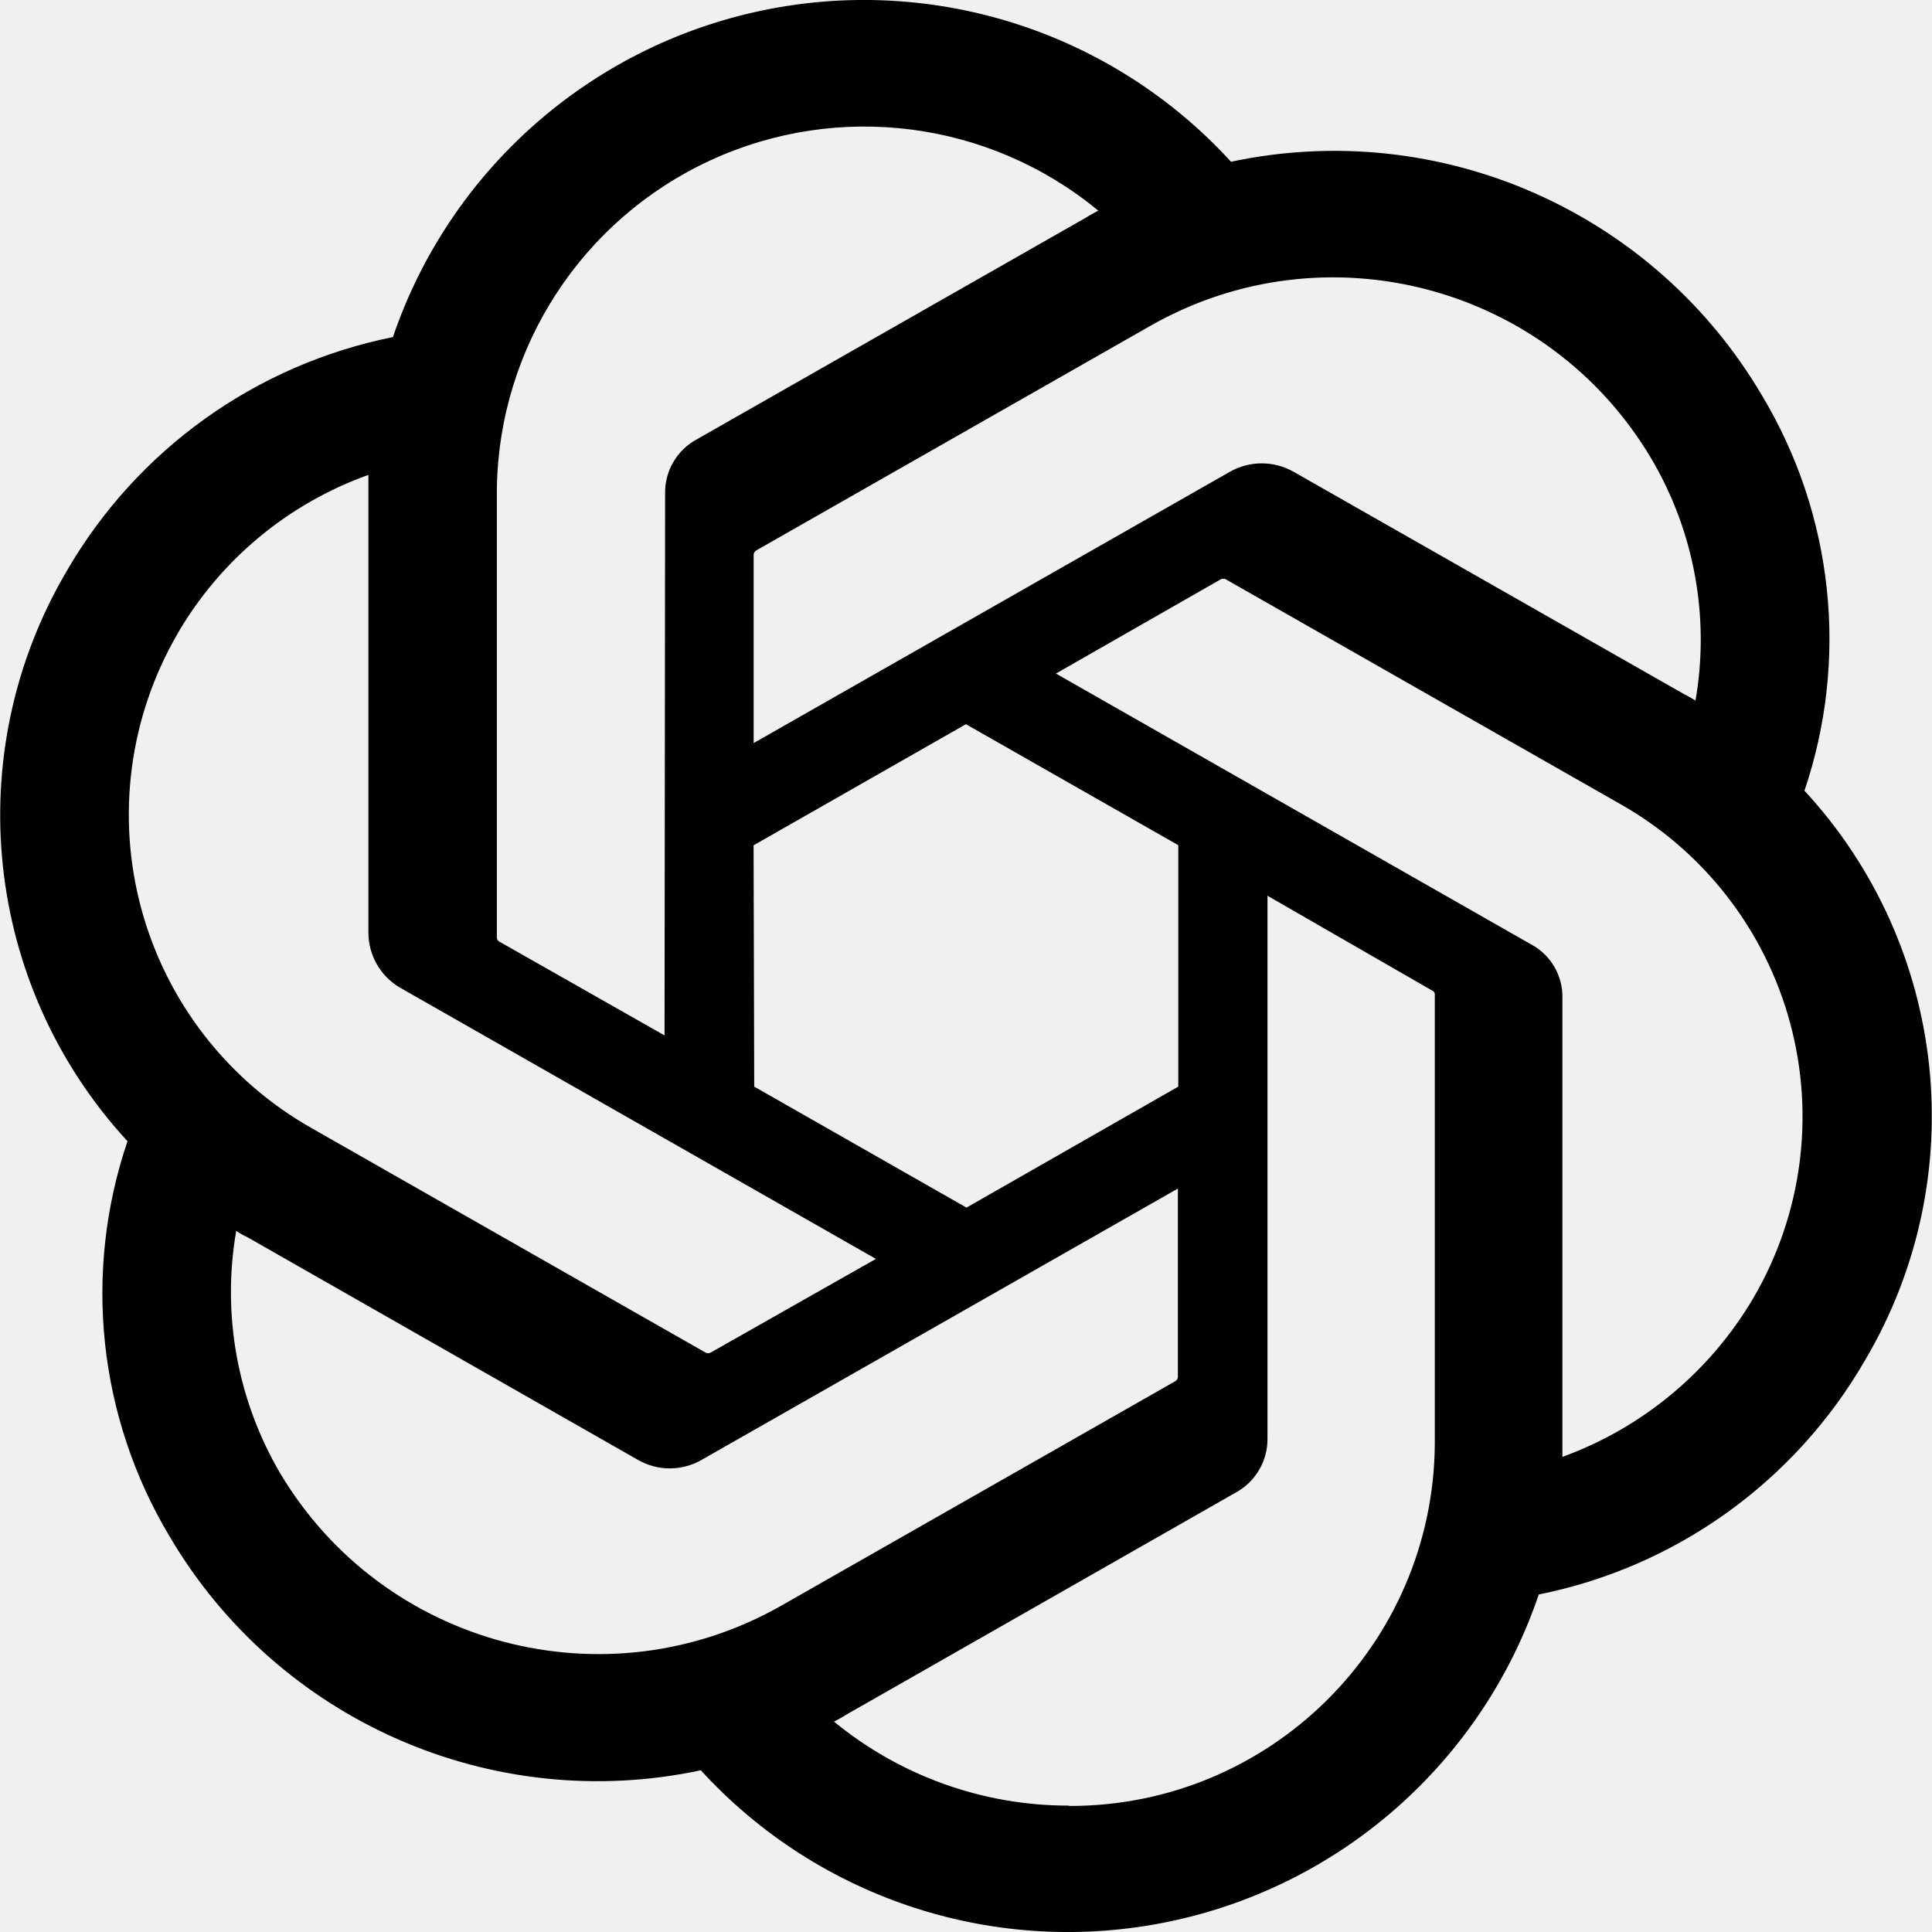
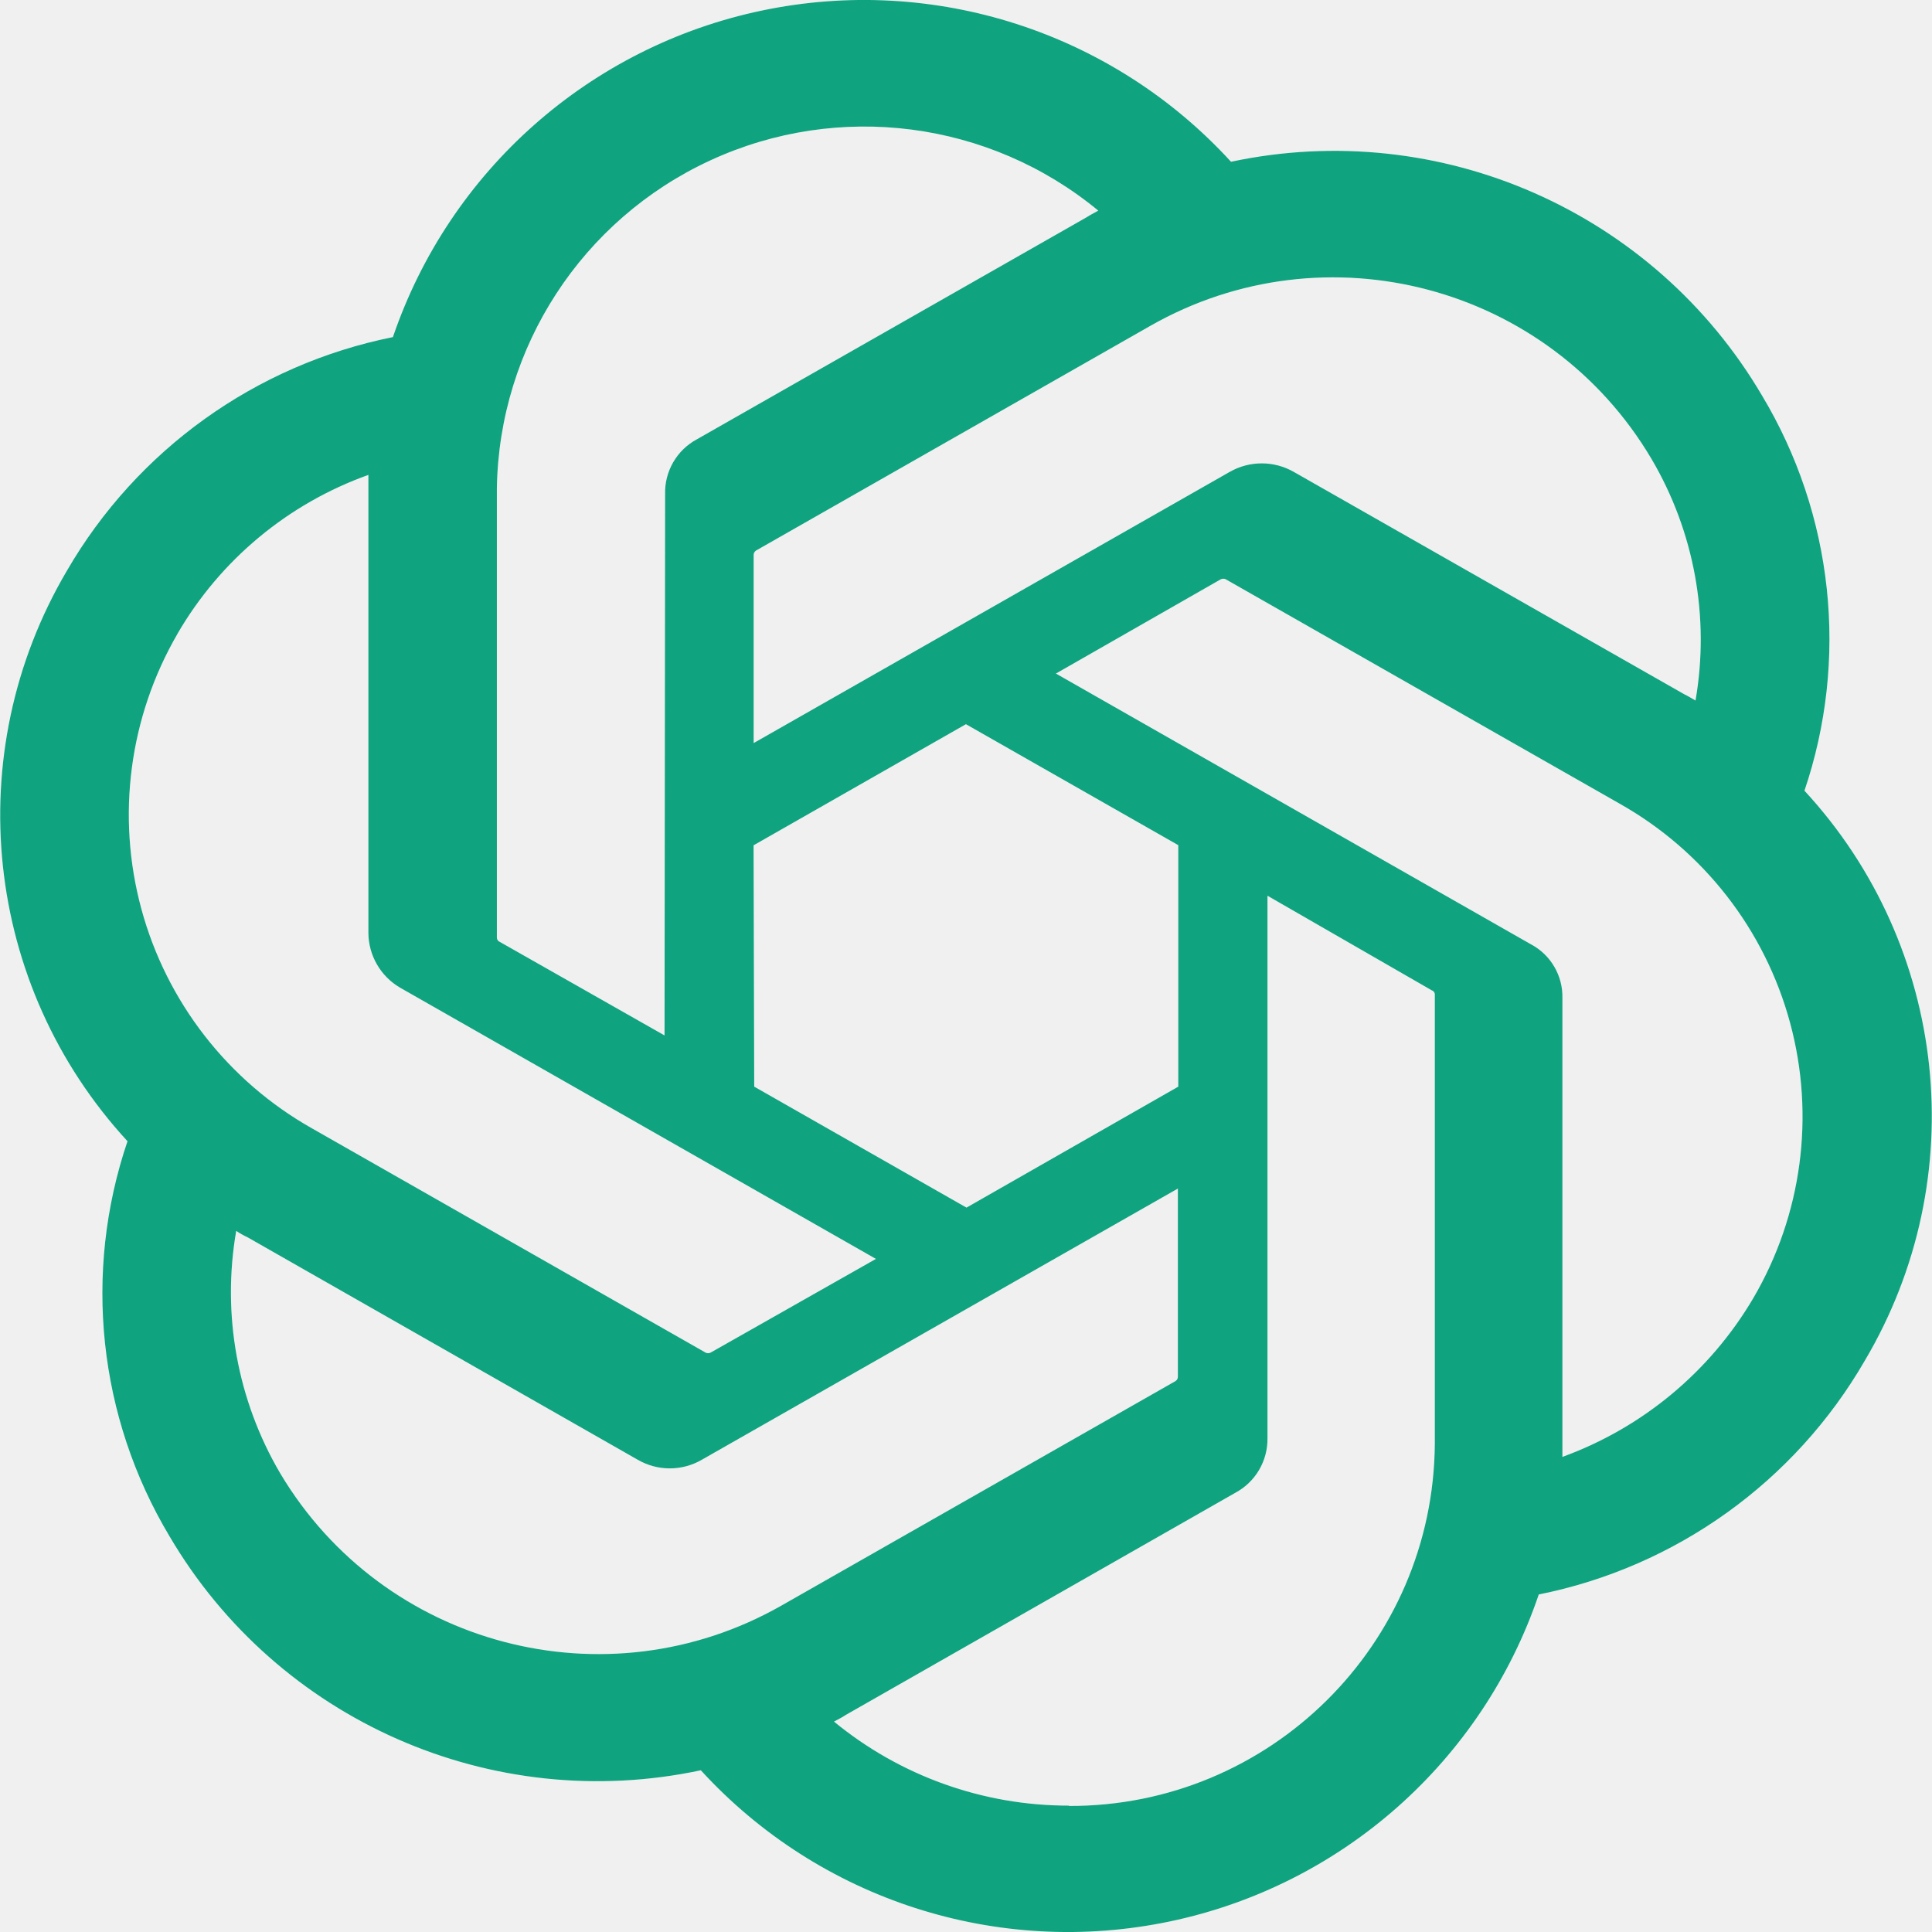
<svg xmlns="http://www.w3.org/2000/svg" viewBox="0 0 1024 1024" width="1024" height="1024">
  <g transform="matrix(1.252314,0,0,1.252314,-128.5456,-112.0128)">
-     <path d="M866.34 424.141a200.177 200.177 0 0 0 9.452-85.596 200.192 200.192 0 0 0-27.372-81.654 210.053 210.053 0 0 0-224.768-98.99 210.534 210.534 0 0 0-198.508-64 210.57 210.57 0 0 0-156.206 138.209 206.541 206.541 0 0 0-138.035 98.985 203.674 203.674 0 0 0 25.702 241.357 200.243 200.243 0 0 0 17.818 167.255 210.099 210.099 0 0 0 224.84 98.985 210.468 210.468 0 0 0 354.642-74.409 206.275 206.275 0 0 0 138.004-98.99 202.982 202.982 0 0 0-25.569-241.219v0.067z m-311.296 429.501a156.268 156.268 0 0 1-99.43-35.569c1.3-0.717 3.415-1.705 4.915-2.765l164.9-94.034a25.784 25.784 0 0 0 13.655-23.214V468.552l69.53 40.038a1.818 1.818 0 0 1 1.295 1.772v190.126a154.373 154.373 0 0 1-154.865 153.293v-0.138z m-333.752-140.559a151.388 151.388 0 0 1-18.673-102.676c1.567 1.05 3.21 1.971 4.915 2.765l164.931 94.039a27.003 27.003 0 0 0 27.31 0l201.385-114.724v79.498a2.135 2.135 0 0 1-1.06 2.012l-166.81 95.027a156.708 156.708 0 0 1-211.999-55.941z m-43.52-355.43A153.016 153.016 0 0 1 258.56 290.442v193.879a27.034 27.034 0 0 0 13.414 23.142l201.385 114.79-69.668 39.491a2.488 2.488 0 0 1-2.284 0.241L234.67 566.989a152.443 152.443 0 0 1-56.832-209.408l-0.067 0.072z m573.164 131.651l-201.385-114.79 69.668-39.834a2.57 2.57 0 0 1 2.012-0.169l166.81 95.027a151.967 151.967 0 0 1 72.218 92.769 151.992 151.992 0 0 1-15.555 116.536 155.433 155.433 0 0 1-80.794 67.205V512a25.139 25.139 0 0 0-13.245-22.866l0.271 0.169zM820.434 386.048c-1.403-0.819-3.415-2.048-4.987-2.796l-165.135-94.039a27.32 27.32 0 0 0-27.305 0L421.617 403.937v-79.462a2.191 2.191 0 0 1 1.06-2.048L589.553 227.328a156.467 156.467 0 0 1 212.004 56.253 150.723 150.723 0 0 1 18.673 102.4l0.205 0.067z m-436.531 141.619l-69.668-39.557a1.946 1.946 0 0 1-1.295-1.812V296.074a155.546 155.546 0 0 1 254.531-117.489c-1.295 0.753-3.415 1.812-4.915 2.801l-165.002 94.003a25.569 25.569 0 0 0-13.414 23.245l-0.236 228.931v0.102z m37.786-80.517l89.769-51.2 89.871 51.2v102.195l-89.631 51.2-89.841-51.2-0.271-102.195h0.102z" p-id="46466" />
+     <path d="M866.34 424.141a200.177 200.177 0 0 0 9.452-85.596 200.192 200.192 0 0 0-27.372-81.654 210.053 210.053 0 0 0-224.768-98.99 210.534 210.534 0 0 0-198.508-64 210.57 210.57 0 0 0-156.206 138.209 206.541 206.541 0 0 0-138.035 98.985 203.674 203.674 0 0 0 25.702 241.357 200.243 200.243 0 0 0 17.818 167.255 210.099 210.099 0 0 0 224.84 98.985 210.468 210.468 0 0 0 354.642-74.409 206.275 206.275 0 0 0 138.004-98.99 202.982 202.982 0 0 0-25.569-241.219v0.067z m-311.296 429.501a156.268 156.268 0 0 1-99.43-35.569c1.3-0.717 3.415-1.705 4.915-2.765l164.9-94.034a25.784 25.784 0 0 0 13.655-23.214V468.552l69.53 40.038a1.818 1.818 0 0 1 1.295 1.772v190.126a154.373 154.373 0 0 1-154.865 153.293v-0.138z m-333.752-140.559a151.388 151.388 0 0 1-18.673-102.676c1.567 1.05 3.21 1.971 4.915 2.765l164.931 94.039a27.003 27.003 0 0 0 27.31 0l201.385-114.724v79.498a2.135 2.135 0 0 1-1.06 2.012l-166.81 95.027a156.708 156.708 0 0 1-211.999-55.941z m-43.52-355.43A153.016 153.016 0 0 1 258.56 290.442v193.879a27.034 27.034 0 0 0 13.414 23.142l201.385 114.79-69.668 39.491a2.488 2.488 0 0 1-2.284 0.241L234.67 566.989a152.443 152.443 0 0 1-56.832-209.408l-0.067 0.072z m573.164 131.651l-201.385-114.79 69.668-39.834a2.57 2.57 0 0 1 2.012-0.169l166.81 95.027a151.967 151.967 0 0 1 72.218 92.769 151.992 151.992 0 0 1-15.555 116.536 155.433 155.433 0 0 1-80.794 67.205V512a25.139 25.139 0 0 0-13.245-22.866l0.271 0.169zM820.434 386.048c-1.403-0.819-3.415-2.048-4.987-2.796l-165.135-94.039a27.32 27.32 0 0 0-27.305 0L421.617 403.937v-79.462a2.191 2.191 0 0 1 1.06-2.048L589.553 227.328a156.467 156.467 0 0 1 212.004 56.253 150.723 150.723 0 0 1 18.673 102.4l0.205 0.067z m-436.531 141.619l-69.668-39.557a1.946 1.946 0 0 1-1.295-1.812V296.074a155.546 155.546 0 0 1 254.531-117.489c-1.295 0.753-3.415 1.812-4.915 2.801l-165.002 94.003a25.569 25.569 0 0 0-13.414 23.245l-0.236 228.931v0.102z m37.786-80.517l89.769-51.2 89.871 51.2v102.195l-89.631 51.2-89.841-51.2-0.271-102.195h0.102z" fill="#FFFFFF" />
+     <path d="M866.34 424.141a200.177 200.177 0 0 0 9.452-85.596 200.192 200.192 0 0 0-27.372-81.654 210.053 210.053 0 0 0-224.768-98.99 210.534 210.534 0 0 0-198.508-64 210.57 210.57 0 0 0-156.206 138.209 206.541 206.541 0 0 0-138.035 98.985 203.674 203.674 0 0 0 25.702 241.357 200.243 200.243 0 0 0 17.818 167.255 210.099 210.099 0 0 0 224.84 98.985 210.468 210.468 0 0 0 354.642-74.409 206.275 206.275 0 0 0 138.004-98.99 202.982 202.982 0 0 0-25.569-241.219v0.067z m-311.296 429.501a156.268 156.268 0 0 1-99.43-35.569c1.3-0.717 3.415-1.705 4.915-2.765l164.9-94.034a25.784 25.784 0 0 0 13.655-23.214V468.552l69.53 40.038a1.818 1.818 0 0 1 1.295 1.772v190.126a154.373 154.373 0 0 1-154.865 153.293v-0.138z m-333.752-140.559a151.388 151.388 0 0 1-18.673-102.676c1.567 1.05 3.21 1.971 4.915 2.765l164.931 94.039a27.003 27.003 0 0 0 27.31 0l201.385-114.724v79.498a2.135 2.135 0 0 1-1.06 2.012l-166.81 95.027a156.708 156.708 0 0 1-211.999-55.941z m-43.52-355.43A153.016 153.016 0 0 1 258.56 290.442v193.879a27.034 27.034 0 0 0 13.414 23.142l201.385 114.79-69.668 39.491a2.488 2.488 0 0 1-2.284 0.241L234.67 566.989a152.443 152.443 0 0 1-56.832-209.408l-0.067 0.072z m573.164 131.651l-201.385-114.79 69.668-39.834a2.57 2.57 0 0 1 2.012-0.169l166.81 95.027a151.967 151.967 0 0 1 72.218 92.769 151.992 151.992 0 0 1-15.555 116.536 155.433 155.433 0 0 1-80.794 67.205V512a25.139 25.139 0 0 0-13.245-22.866l0.271 0.169zM820.434 386.048c-1.403-0.819-3.415-2.048-4.987-2.796l-165.135-94.039a27.32 27.32 0 0 0-27.305 0L421.617 403.937v-79.462a2.191 2.191 0 0 1 1.06-2.048L589.553 227.328a156.467 156.467 0 0 1 212.004 56.253 150.723 150.723 0 0 1 18.673 102.4l0.205 0.067z m-436.531 141.619l-69.668-39.557a1.946 1.946 0 0 1-1.295-1.812V296.074a155.546 155.546 0 0 1 254.531-117.489c-1.295 0.753-3.415 1.812-4.915 2.801l-165.002 94.003a25.569 25.569 0 0 0-13.414 23.245l-0.236 228.931v0.102z m37.786-80.517l89.769-51.2 89.871 51.2v102.195l-89.631 51.2-89.841-51.2-0.271-102.195h0.102z" fill="#10A37F" />
  </g>
</svg>
